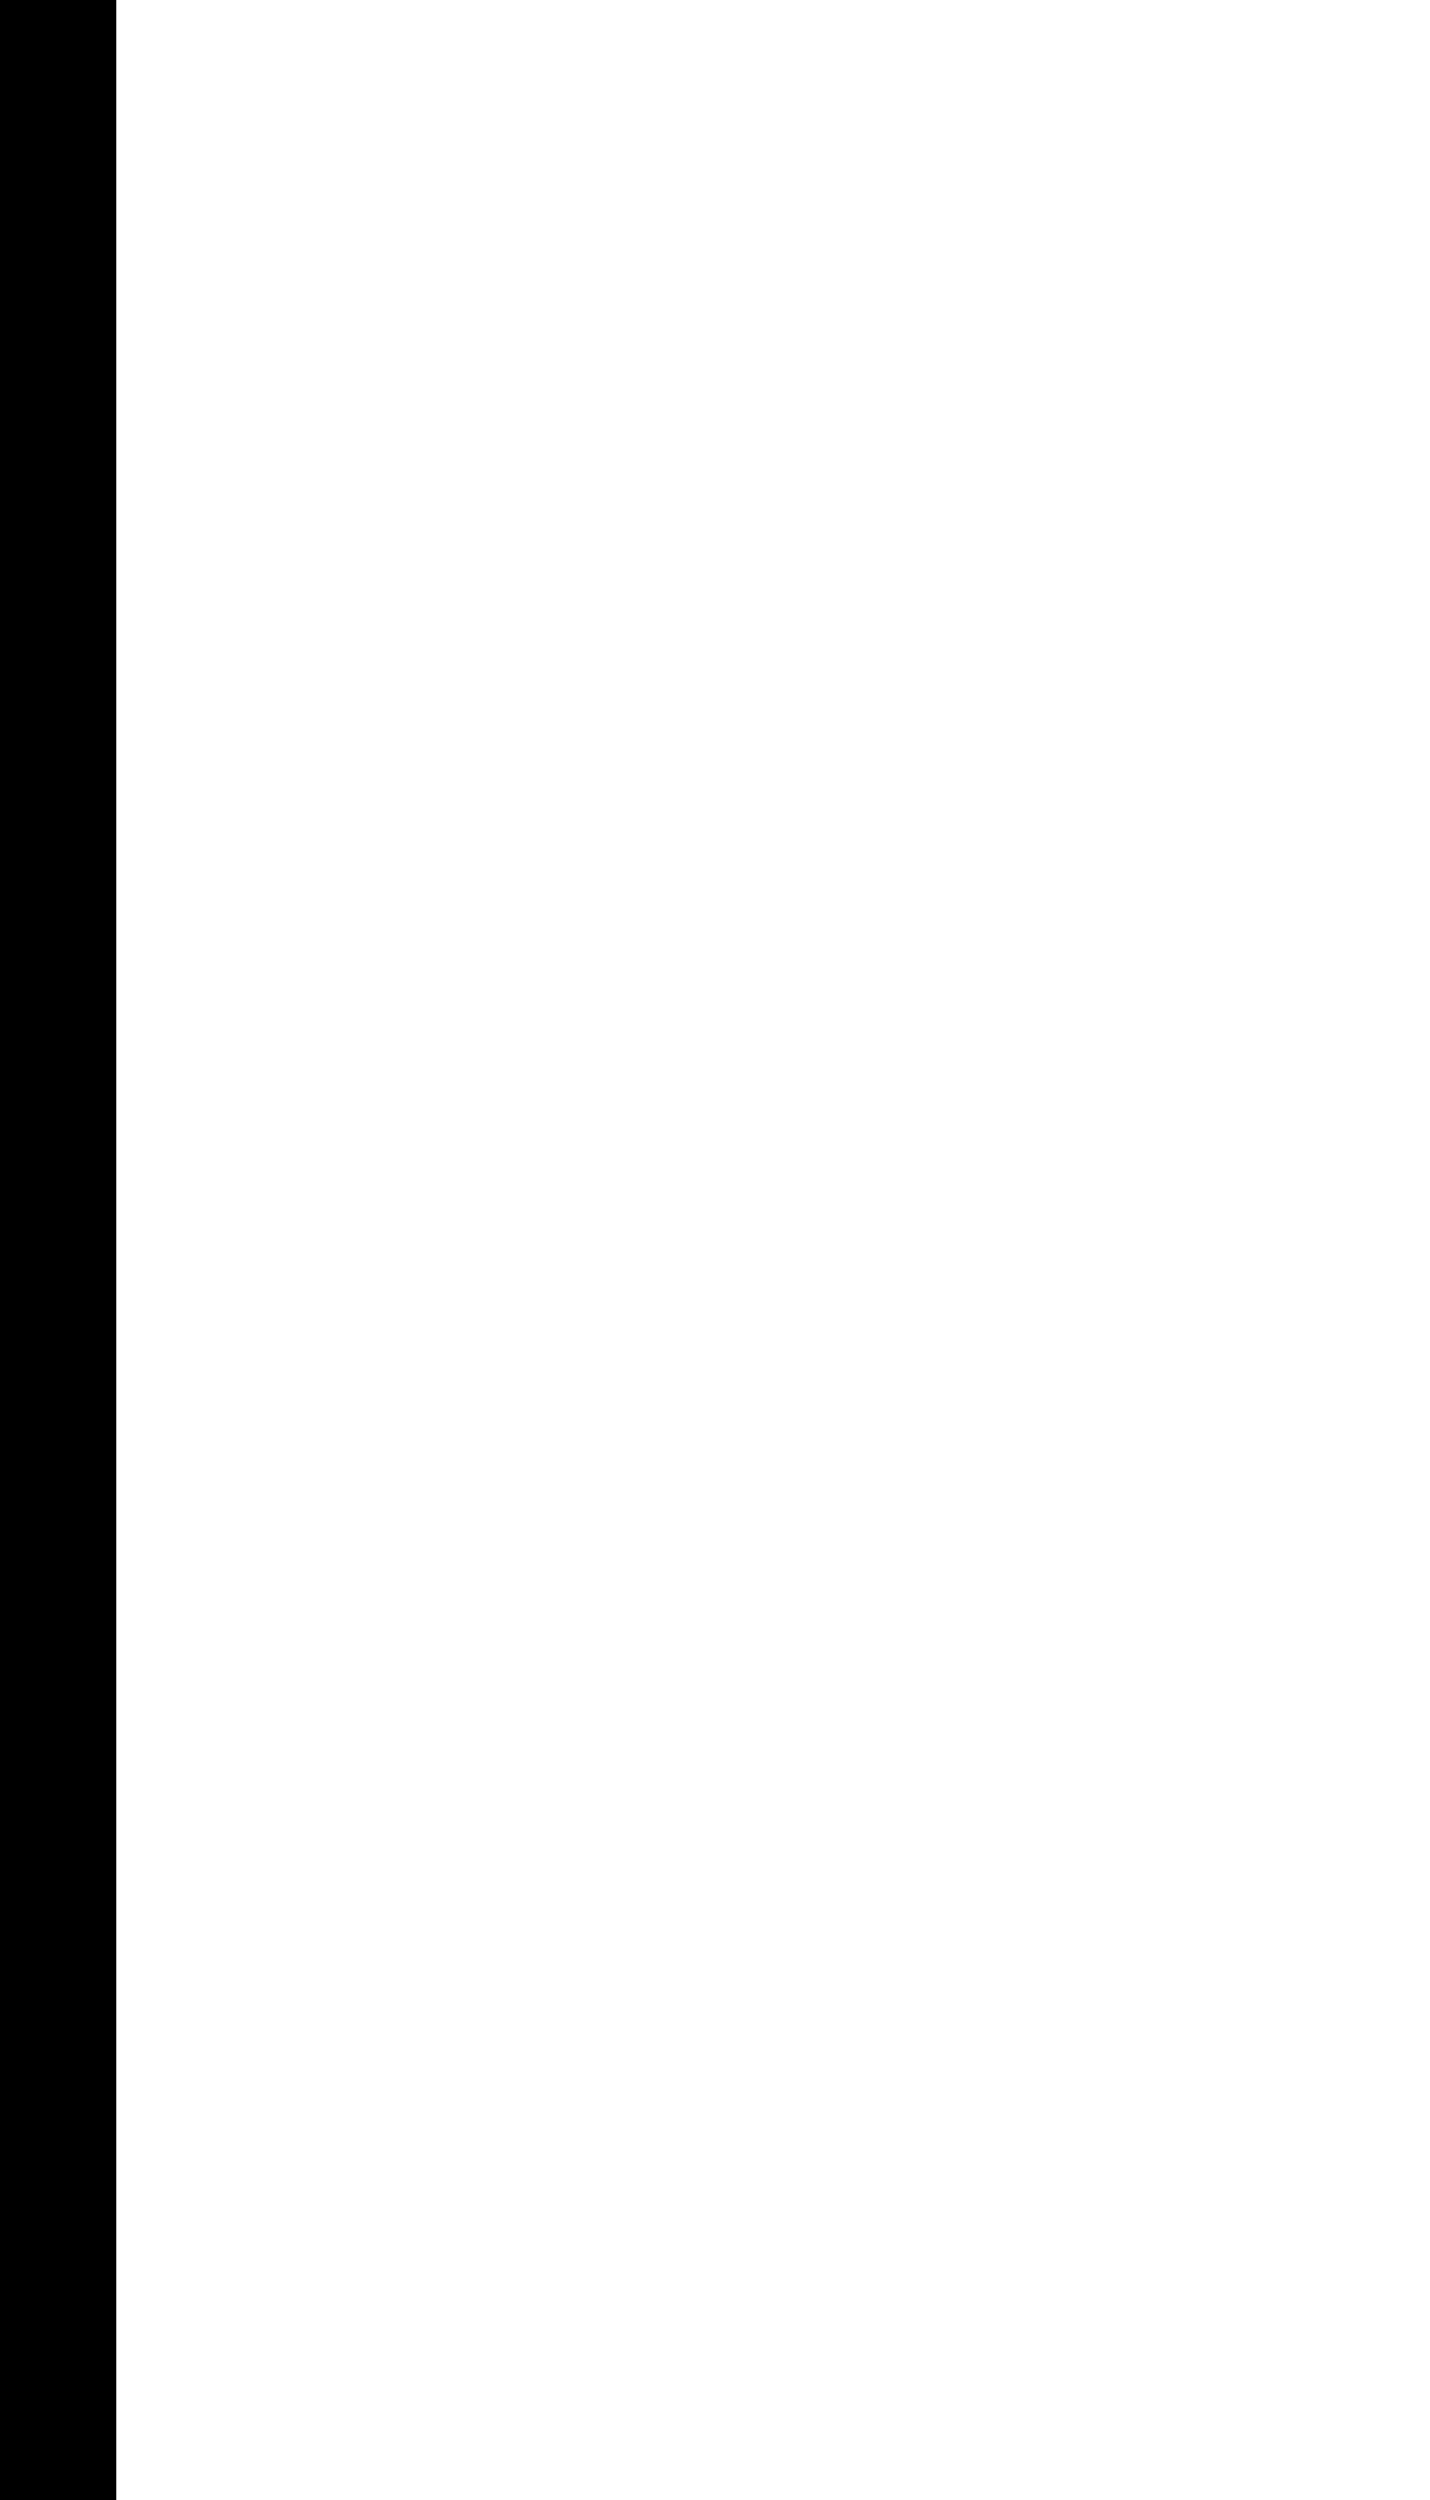
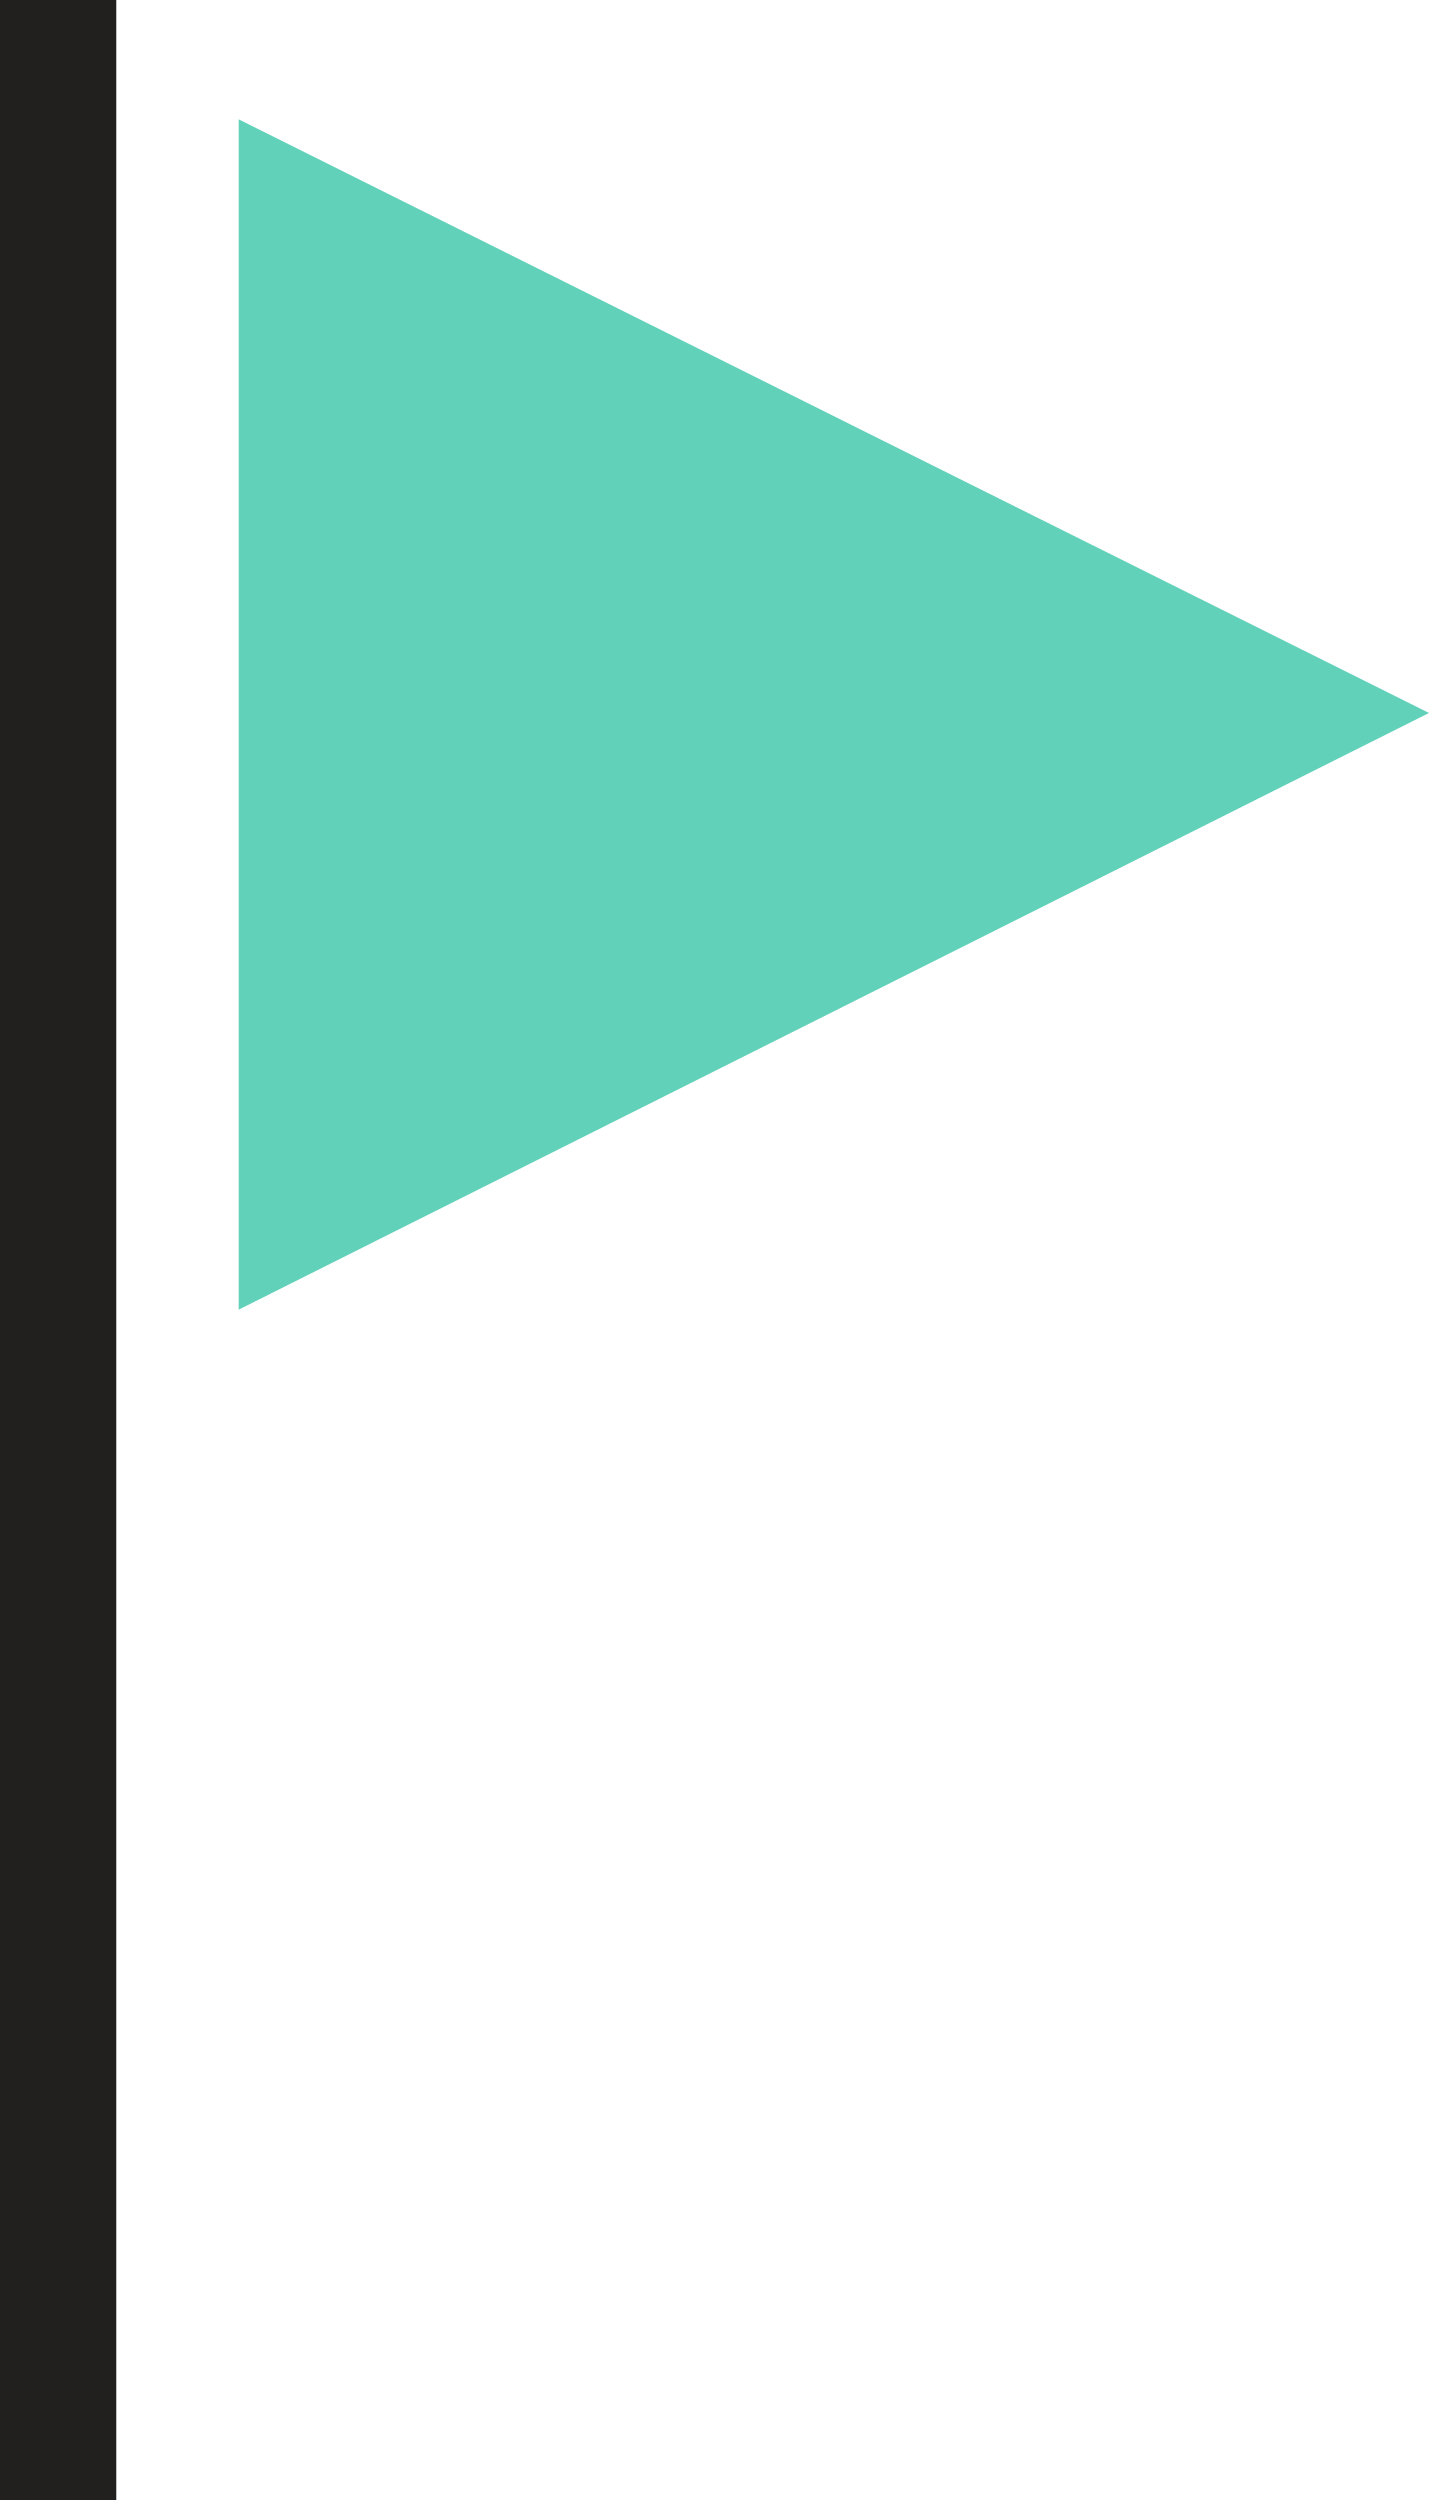
<svg xmlns="http://www.w3.org/2000/svg" version="1.1" width="46.7" height="81.7" viewBox="0 0 46.7 81.7">
-   <path class="st0" d="M762.8,446.9v38.9l38.9-19.5L762.8,446.9z M755,524.7V443h3.8v81.7H755z" />
-   <rect width="3.8" height="81.7" />
+   <polygon fill="#62d1ba" points="7.8,3.9 7.8,42.8 46.7,23.3 " />
+   <rect fill="#221f1f" width="3.8" height="81.7" />
</svg>
